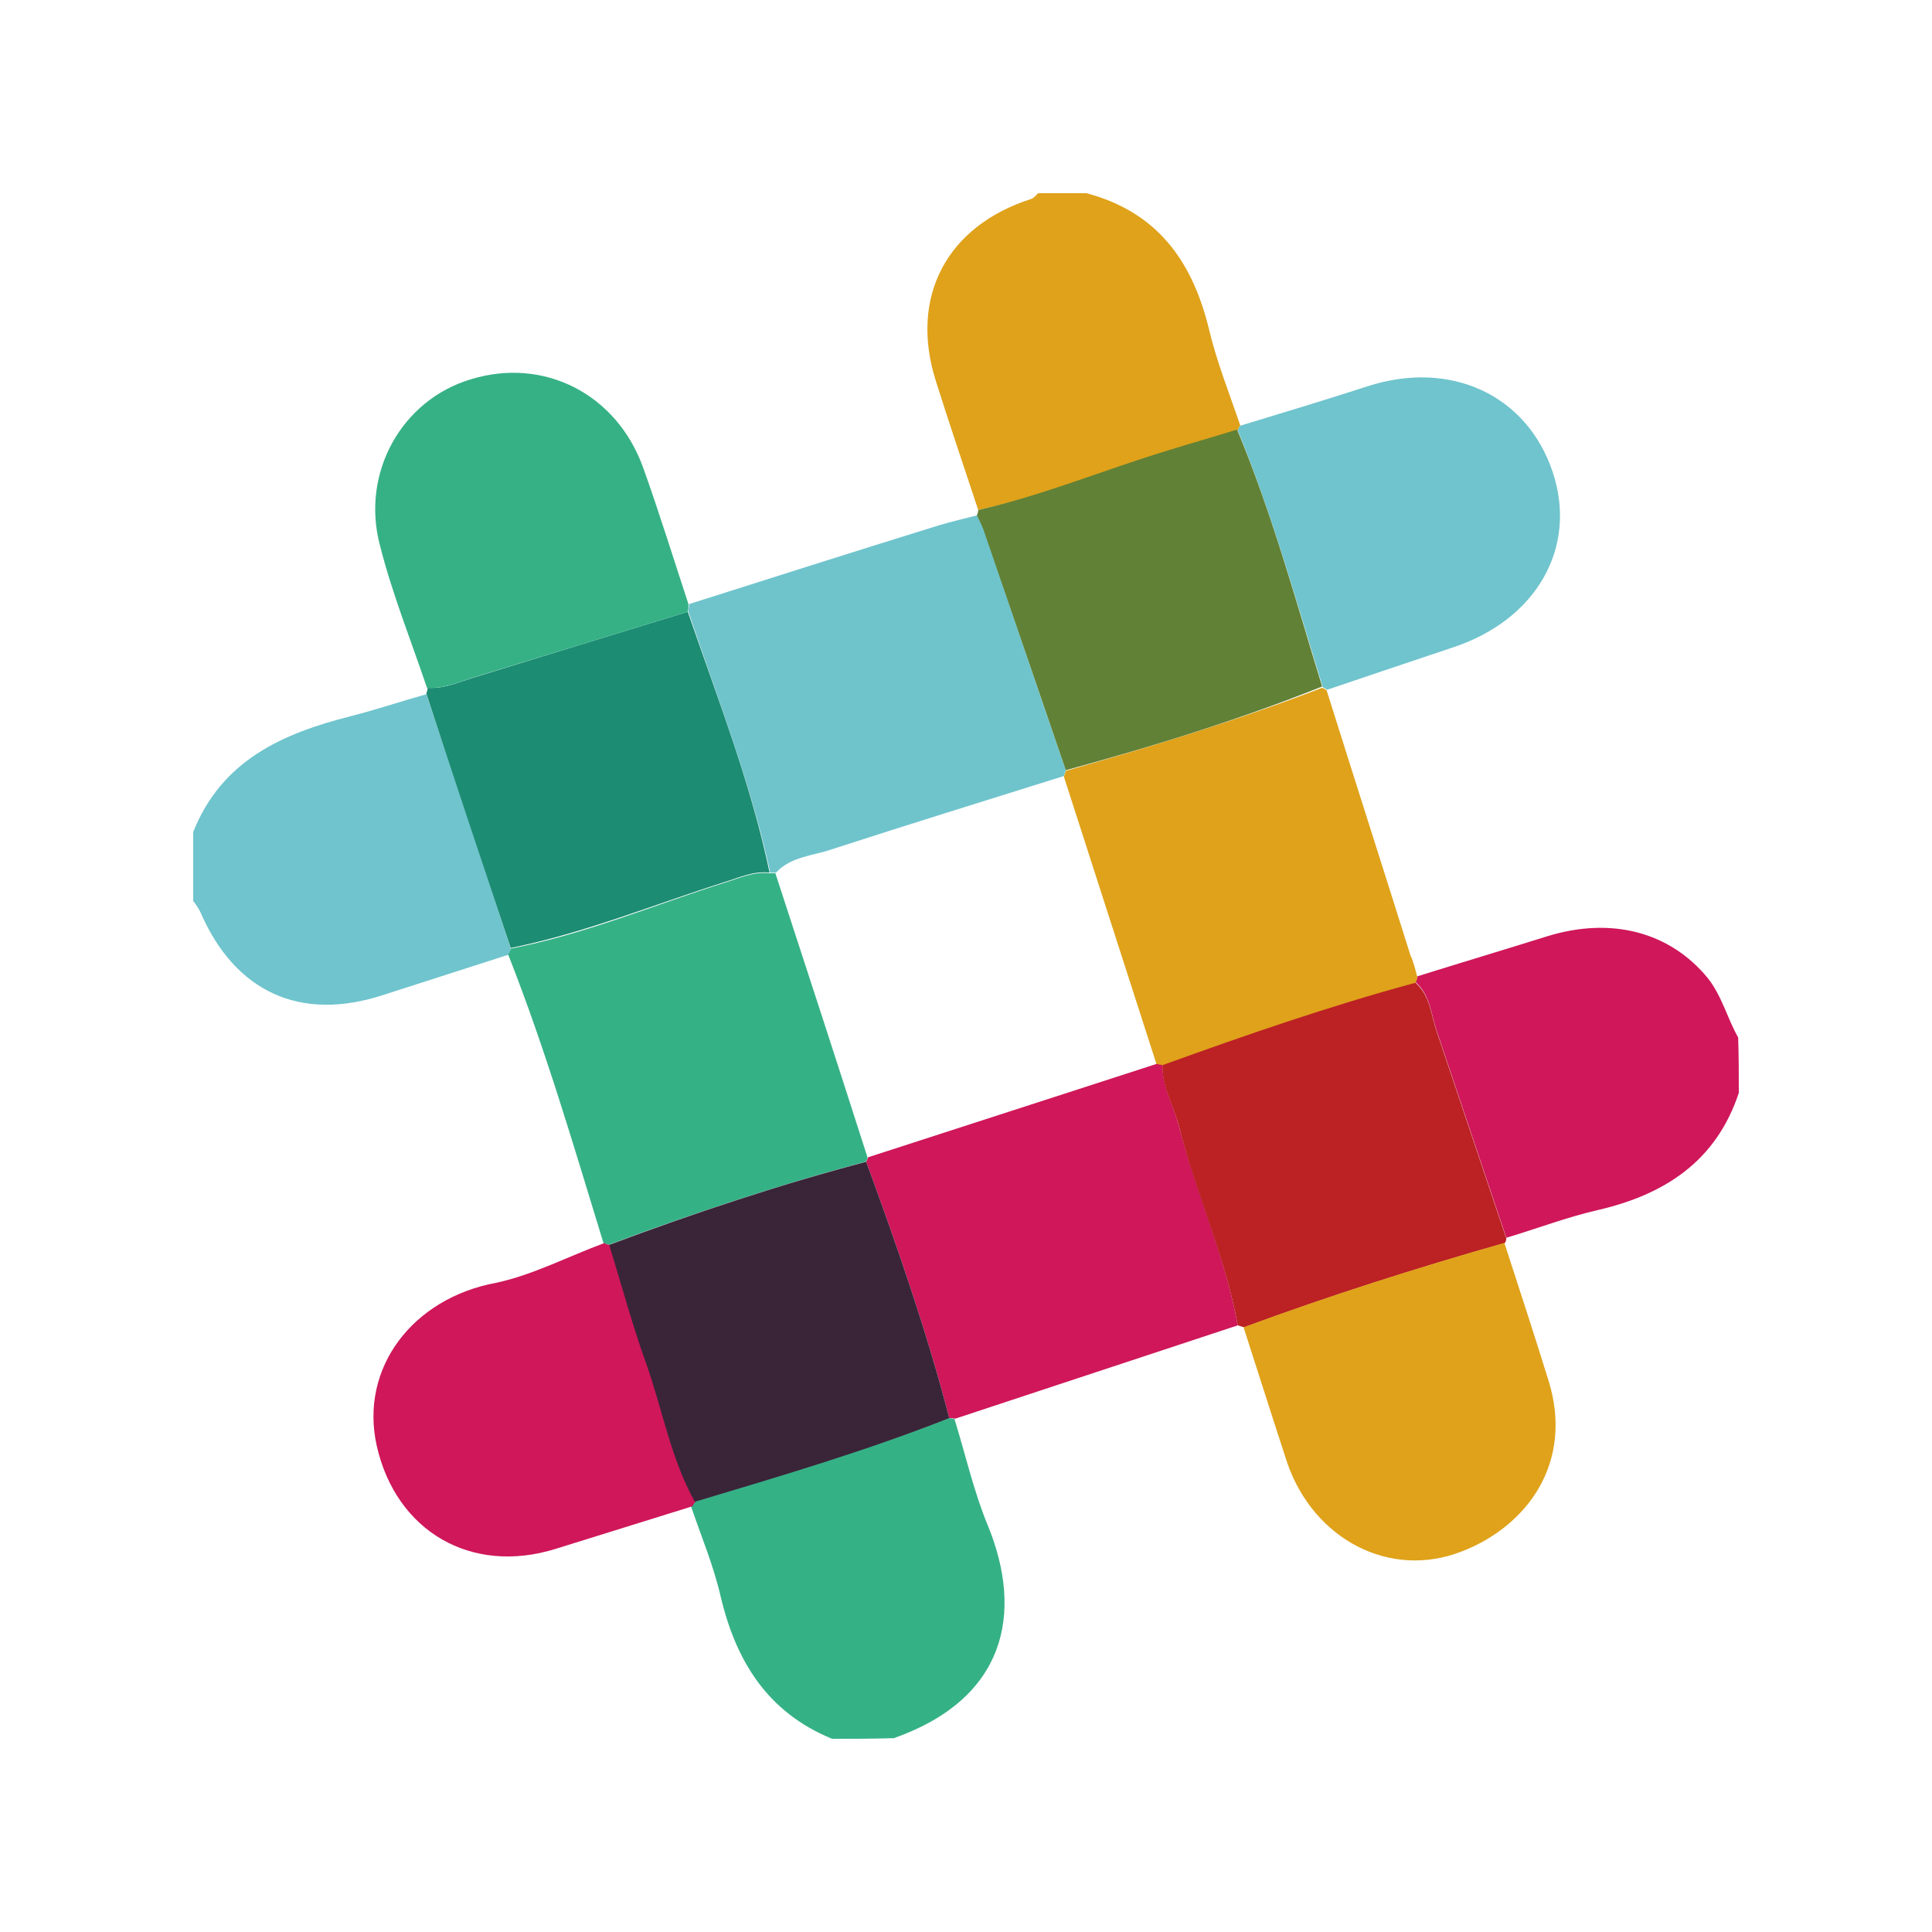
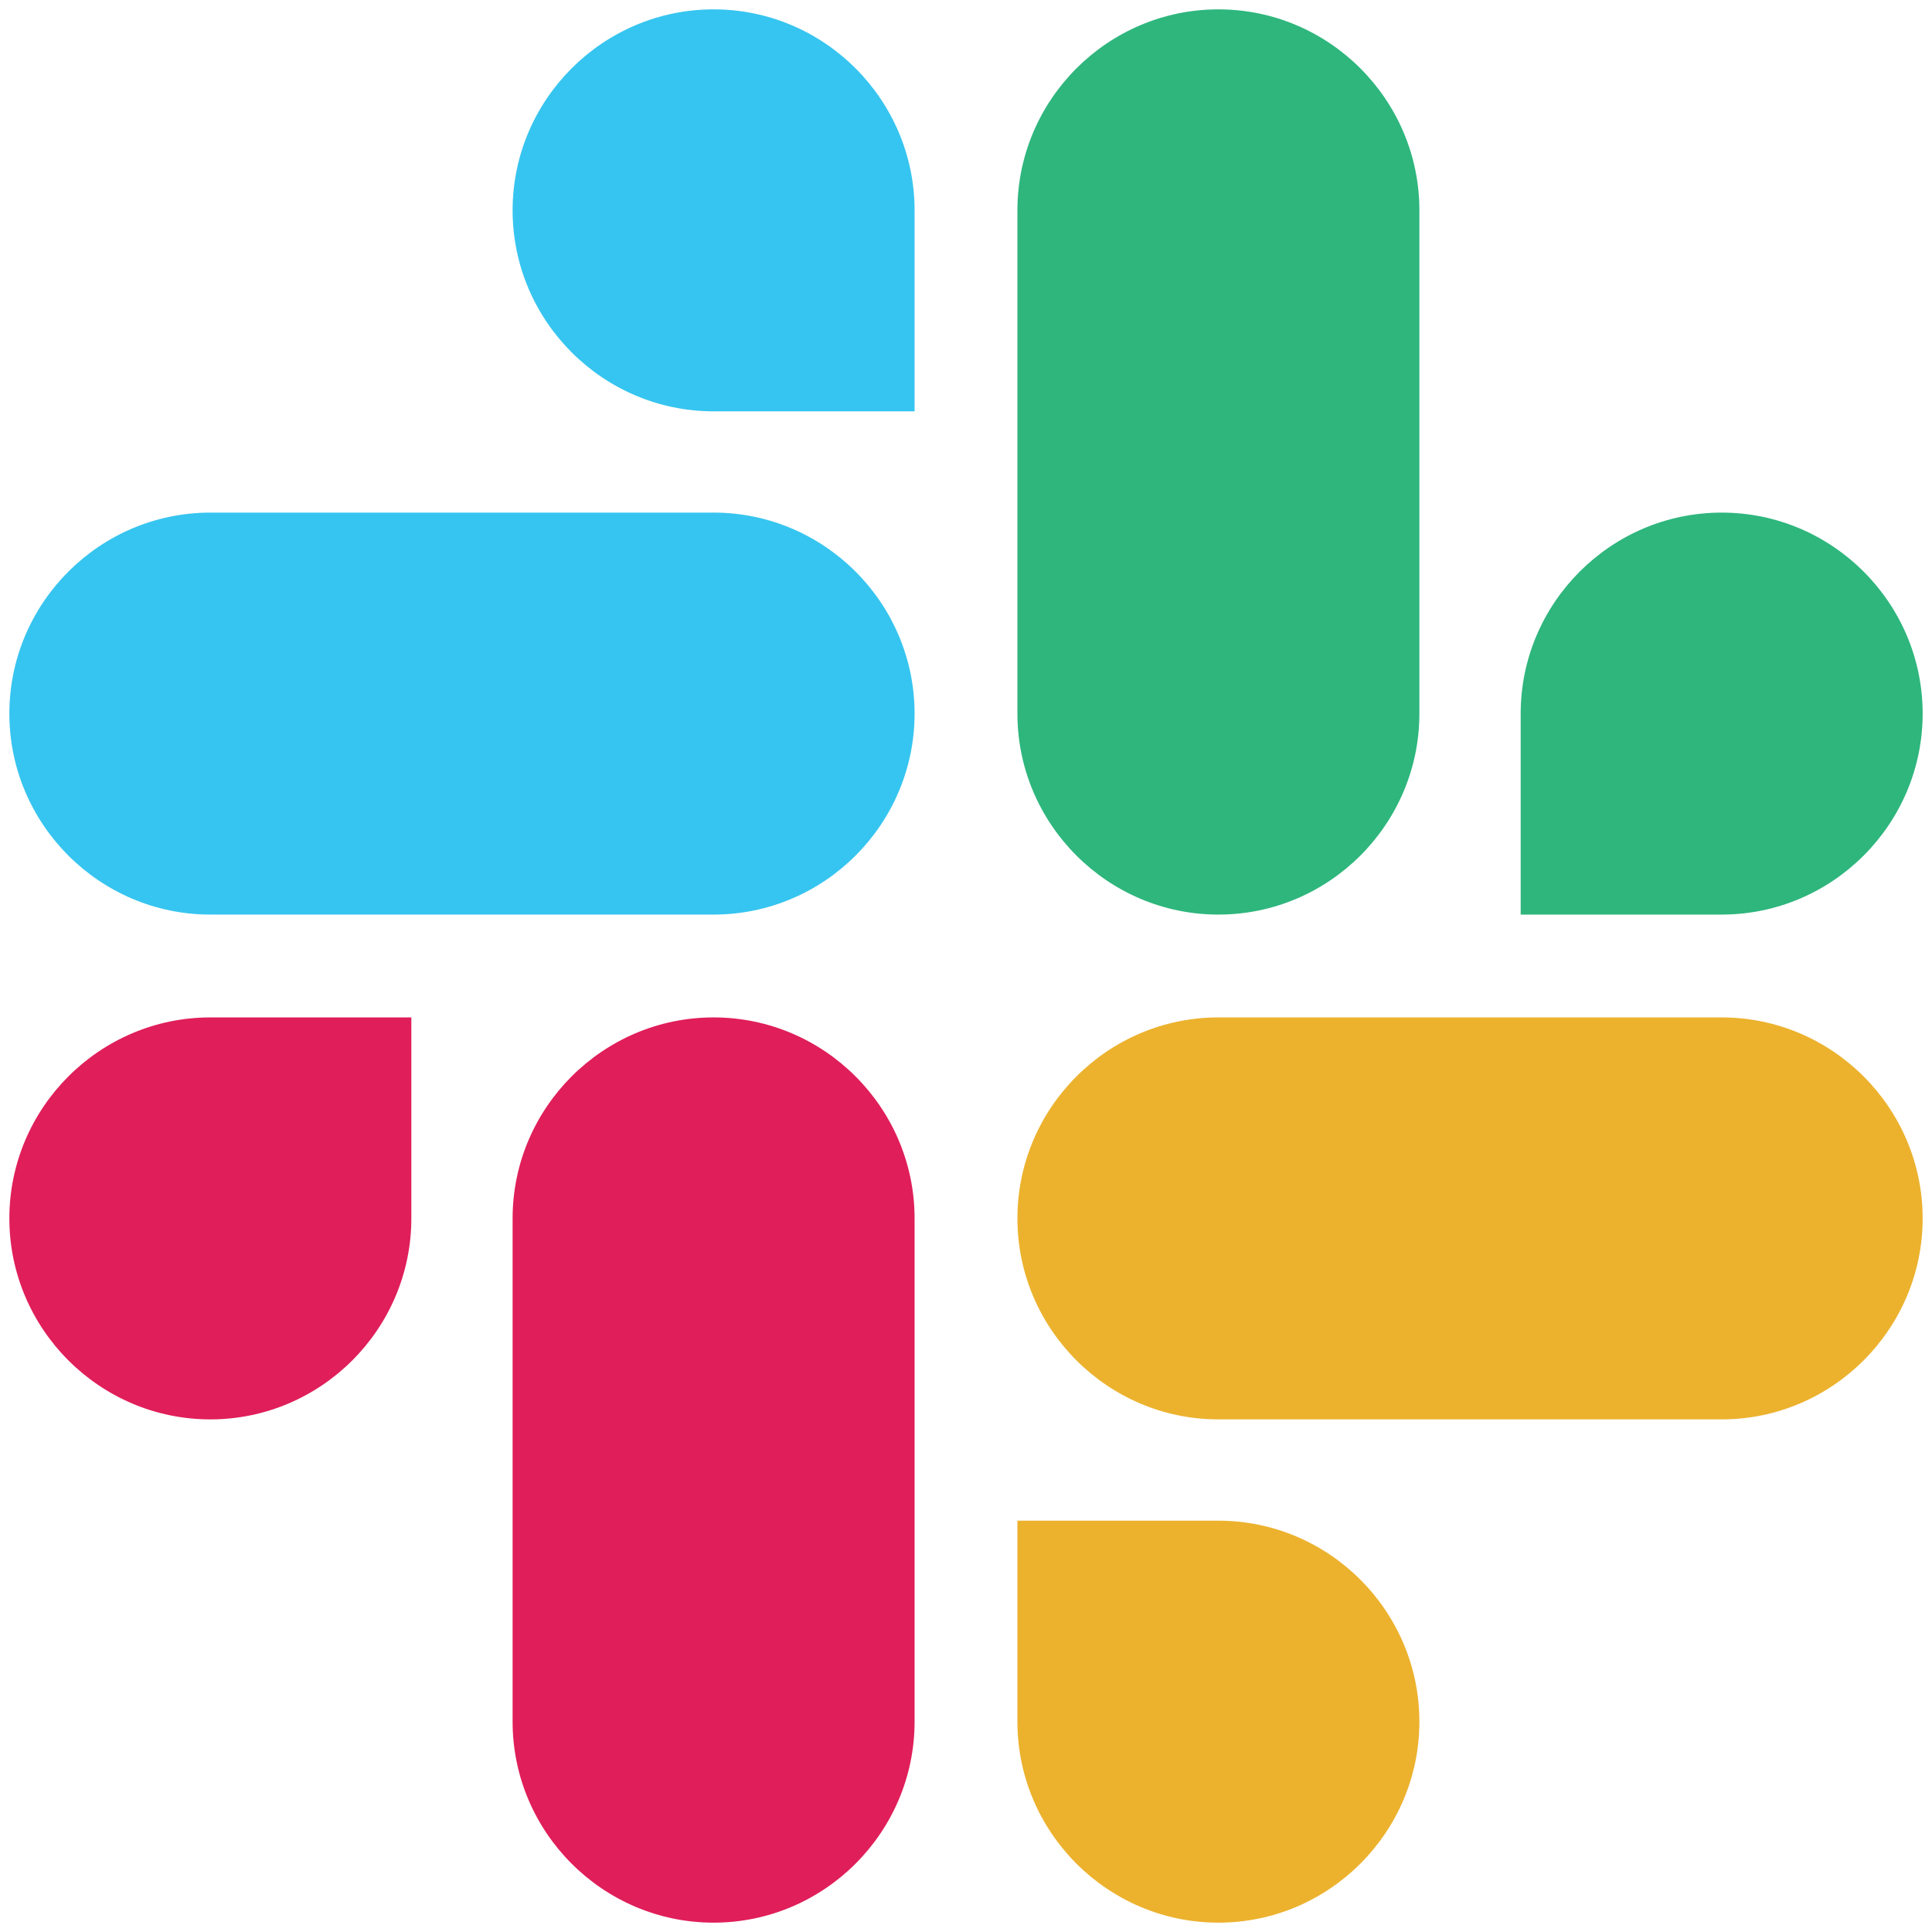
- <svg xmlns="http://www.w3.org/2000/svg" version="1.1" id="Layer_1" x="0px" y="0px" viewBox="0 0 300 300" style="enable-background:new 0 0 300 300;" xml:space="preserve">
-   <style type="text/css">
- 	.st0{fill:#6FC4CD;}
- 	.st1{fill:#DFA21A;}
- 	.st2{fill:#35B186;}
- 	.st3{fill:#CF175A;}
- 	.st4{fill:#BC2124;}
- 	.st5{fill:#6FC4CC;}
- 	.st6{fill:#618136;}
- 	.st7{fill:#1C8C73;}
- 	.st8{fill:#36B186;}
- 	.st9{fill:#392438;}
- </style>
-   <g id="oJfsYu.tif">
-     <g>
-       <path class="st0" d="M79.1,148.2c-6.5,2.1-13.1,4.2-19.6,6.3c-12.8,4.2-23-0.4-28.4-12.9c-0.3-0.6-0.7-1.2-1.1-1.7    c0-3.6,0-7.1,0-10.7c4.4-11.1,13.8-15.3,24.5-18c3.9-1,7.8-2.3,11.7-3.4c4.4,13.2,8.8,26.3,13.1,39.5    C79.2,147.6,79.2,147.9,79.1,148.2z" />
-       <path class="st1" d="M151.9,79.2c-2.2-6.7-4.5-13.4-6.6-20.1c-4.1-13,1.7-24,14.8-28.2c0.4-0.1,0.8-0.6,1.1-0.9c2.5,0,5,0,7.5,0    c10.9,2.9,16.4,10.4,19,21c1.2,5.1,3.2,10.1,4.9,15.1c-0.2,0.2-0.3,0.5-0.4,0.7c-3.5,1.1-7.1,2.1-10.6,3.2    C171.6,73,162.1,77,151.9,79.2z" />
-       <path class="st2" d="M129.2,270c-10-4.1-14.9-12-17.3-22.1c-1.1-4.8-3-9.3-4.6-14c0.2-0.2,0.3-0.4,0.5-0.7    c13.3-4.1,26.6-7.9,39.5-13c0.3,0,0.6,0.1,0.9,0.1c1.7,5.5,3,11.3,5.2,16.6c5.6,13.7,2.7,26.9-14.6,33    C135.6,270,132.4,270,129.2,270z" />
-       <path class="st3" d="M270,169.7c-3.5,10.6-11.5,15.8-21.9,18.2c-4.8,1.1-9.5,2.9-14.2,4.3c-3.6-10.7-7.2-21.4-10.8-32.1    c-0.9-2.6-1-5.6-3.3-7.6c0.1-0.3,0.3-0.6,0.3-0.9c6.7-2.1,13.4-4.1,20.1-6.2c10-3.1,19.1-0.7,25,6.5c2.2,2.8,3,6.2,4.7,9.2    C270,164,270,166.9,270,169.7z" />
-       <path class="st1" d="M220.1,151.8c-0.1,0.3-0.2,0.6-0.3,0.9c-13.3,3.6-26.4,8.1-39.3,12.8c-0.3-0.1-0.6-0.1-0.9-0.2    c-4.8-14.9-9.6-29.8-14.4-44.7c0.1-0.3,0.2-0.6,0.3-0.9c13.4-3.8,26.8-7.9,39.8-12.9c0.2,0.1,0.5,0.2,0.7,0.4    c4.3,13.7,8.7,27.4,13,41.1C219.5,149.4,219.8,150.6,220.1,151.8z" />
-       <path class="st0" d="M206.1,107.1c-0.2-0.1-0.5-0.3-0.7-0.4c-4.1-13.4-7.9-26.9-13.2-39.9c0.1-0.3,0.2-0.5,0.4-0.7    c6.6-2,13.2-4,19.7-6.1c12.9-4.2,24.8,1.3,28.8,13.3c3.9,11.7-2.5,22.9-15.4,27.2C219.1,102.7,212.6,104.9,206.1,107.1z" />
-       <path class="st3" d="M179.6,165.2c0.3,0.1,0.6,0.1,0.9,0.2c0,3.5,1.8,6.4,2.6,9.6c2.7,10.4,7.2,20.2,9.1,30.8    c-14.6,4.8-29.3,9.7-43.9,14.5c-0.3-0.1-0.6-0.1-0.9-0.1c-3.5-13.5-8.1-26.7-12.9-39.8c0.1-0.2,0.2-0.5,0.3-0.7    C149.7,174.9,164.7,170,179.6,165.2z" />
-       <path class="st4" d="M192.2,205.8c-1.9-10.6-6.5-20.4-9.1-30.8c-0.8-3.2-2.7-6.2-2.6-9.6c13-4.7,26-9.2,39.3-12.8    c2.3,2,2.4,5,3.3,7.6c3.6,10.7,7.2,21.4,10.8,32.1c0,0.3-0.1,0.5-0.2,0.7c-13.7,3.9-27.2,8.2-40.5,13.1    C192.8,206,192.5,205.9,192.2,205.8z" />
-       <path class="st1" d="M193.1,206.1c13.3-4.9,26.8-9.2,40.5-13.1c2.3,7.1,4.6,14.1,6.8,21.2c4.1,12.9-3.3,22.8-13.4,26.7    c-11.2,4.4-23-1.9-27.1-13.7C197.6,220.2,195.4,213.2,193.1,206.1z" />
-       <path class="st5" d="M165.5,119.6c-0.1,0.3-0.2,0.6-0.3,0.9c-12.1,3.8-24.1,7.5-36.1,11.4c-2.9,1-6.3,1.1-8.6,3.6    c-0.3,0-0.6,0-0.9,0c-3-13.9-8.2-27.1-12.7-40.5c0-0.4,0.1-0.8,0.1-1.2c12.9-4.1,25.8-8.2,38.7-12.2c2-0.6,4.1-1.1,6.1-1.6    c0.4,0.9,0.9,1.9,1.2,2.8C157.1,95.1,161.3,107.4,165.5,119.6z" />
-       <path class="st6" d="M165.5,119.6c-4.2-12.3-8.4-24.5-12.6-36.8c-0.3-1-0.8-1.9-1.2-2.8c0.1-0.3,0.2-0.5,0.2-0.8    c10.1-2.3,19.7-6.3,29.6-9.3c3.5-1.1,7.1-2.1,10.6-3.2c5.4,13,9.1,26.5,13.2,39.9C192.3,111.8,179,115.9,165.5,119.6z" />
-       <path class="st7" d="M106.8,95c4.6,13.4,9.8,26.6,12.7,40.5c-2.5-0.3-4.8,0.8-7.1,1.5c-11,3.5-21.7,7.9-33.1,10.2    c-4.4-13.2-8.8-26.3-13.1-39.5c0.1-0.3,0.2-0.6,0.2-0.9c2.6,0.2,4.8-0.9,7.2-1.6C84.6,101.8,95.7,98.4,106.8,95z" />
-       <path class="st8" d="M106.8,95c-11.1,3.4-22.2,6.8-33.3,10.2c-2.3,0.7-4.6,1.8-7.2,1.6c-2.5-7.4-5.4-14.6-7.3-22.1    c-3-11.3,3.4-22.6,14.1-25.8c11.4-3.5,22.7,2.3,26.8,13.8c2.5,7,4.7,14.1,7,21.1C106.9,94.3,106.9,94.6,106.8,95z" />
-       <path class="st2" d="M79.3,147.3c11.4-2.2,22.1-6.7,33.1-10.2c2.3-0.7,4.6-1.8,7.1-1.5c0.3,0,0.6,0,0.9,0    c4.8,14.7,9.6,29.4,14.3,44.1c0,0.3-0.1,0.5-0.3,0.7c-13.5,3.6-26.8,8-39.9,12.9c-0.3-0.1-0.5-0.2-0.8-0.3    c-4.6-15-9-30.1-14.8-44.8C79.2,147.9,79.2,147.6,79.3,147.3z" />
-       <path class="st3" d="M93.9,193c0.2,0.2,0.5,0.3,0.8,0.3c1.9,6.2,3.6,12.5,5.8,18.6c2.5,7.1,3.7,14.6,7.5,21.3    c-0.2,0.2-0.3,0.4-0.5,0.7c-7.1,2.2-14.1,4.4-21.2,6.6c-13.1,4.1-24.8-2.7-27.8-16c-2.7-12.1,5.6-22.9,18.5-25.3    C82.7,198,88.2,195.1,93.9,193z" />
-       <path class="st9" d="M107.9,233.2c-3.7-6.6-5-14.2-7.5-21.3c-2.2-6.1-3.9-12.4-5.8-18.6c13.1-4.9,26.3-9.3,39.9-12.9    c4.8,13.1,9.4,26.3,12.9,39.8C134.5,225.3,121.2,229.2,107.9,233.2z" />
+ <svg xmlns="http://www.w3.org/2000/svg" width="96px" height="96px" viewBox="0 0 96 96" version="1.1">
+   <g id="Icons-/-tools-/-slack" stroke="none" stroke-width="1" fill="none" fill-rule="evenodd">
+     <g id="Slack-Mark">
+       <g id="Group" transform="translate(0, 50.32258)" fill="#E01E5A">
+         <path d="M20.439,10.219 C20.439,15.716 15.948,20.206 10.452,20.206 C4.955,20.206 0.465,15.716 0.465,10.219 C0.465,4.723 4.955,0.232 10.452,0.232 L20.439,0.232 L20.439,10.219 Z" id="Path" />
+         <path d="M25.471,10.219 C25.471,4.723 29.961,0.232 35.458,0.232 C40.955,0.232 45.445,4.723 45.445,10.219 L45.445,35.226 C45.445,40.723 40.955,45.213 35.458,45.213 C29.961,45.213 25.471,40.723 25.471,35.226 L25.471,10.219 Z" id="Path" />
+       </g>
+       <g id="Group" fill="#36C5F0">
+         <path d="M35.458,20.439 C29.961,20.439 25.471,15.948 25.471,10.452 C25.471,4.955 29.961,0.465 35.458,0.465 C40.955,0.465 45.445,4.955 45.445,10.452 L45.445,20.439 L35.458,20.439 Z" id="Path" />
+         <path d="M35.458,25.471 C40.955,25.471 45.445,29.961 45.445,35.458 C45.445,40.955 40.955,45.445 35.458,45.445 L10.452,45.445 C4.955,45.445 0.465,40.955 0.465,35.458 C0.465,29.961 4.955,25.471 10.452,25.471 L35.458,25.471 Z" id="Path" />
+       </g>
+       <g id="Group" transform="translate(50.32258, 0)" fill="#2EB67D">
+         <path d="M25.239,35.458 C25.239,29.961 29.729,25.471 35.226,25.471 C40.723,25.471 45.213,29.961 45.213,35.458 C45.213,40.955 40.723,45.445 35.226,45.445 L25.239,45.445 L25.239,35.458 Z" id="Path" />
+         <path d="M20.206,35.458 C20.206,40.955 15.716,45.445 10.219,45.445 C4.723,45.445 0.232,40.955 0.232,35.458 L0.232,10.452 C0.232,4.955 4.723,0.465 10.219,0.465 C15.716,0.465 20.206,4.955 20.206,10.452 L20.206,35.458 Z" id="Path" />
+       </g>
+       <g id="Group" transform="translate(50.32258, 50.32258)" fill="#ECB22E">
+         <path d="M10.219,25.239 C15.716,25.239 20.206,29.729 20.206,35.226 C20.206,40.723 15.716,45.213 10.219,45.213 C4.723,45.213 0.232,40.723 0.232,35.226 L0.232,25.239 L10.219,25.239 Z" id="Path" />
+         <path d="M10.219,20.206 C4.723,20.206 0.232,15.716 0.232,10.219 C0.232,4.723 4.723,0.232 10.219,0.232 L35.226,0.232 C40.723,0.232 45.213,4.723 45.213,10.219 C45.213,15.716 40.723,20.206 35.226,20.206 L10.219,20.206 Z" id="Path" />
+       </g>
    </g>
  </g>
</svg>
